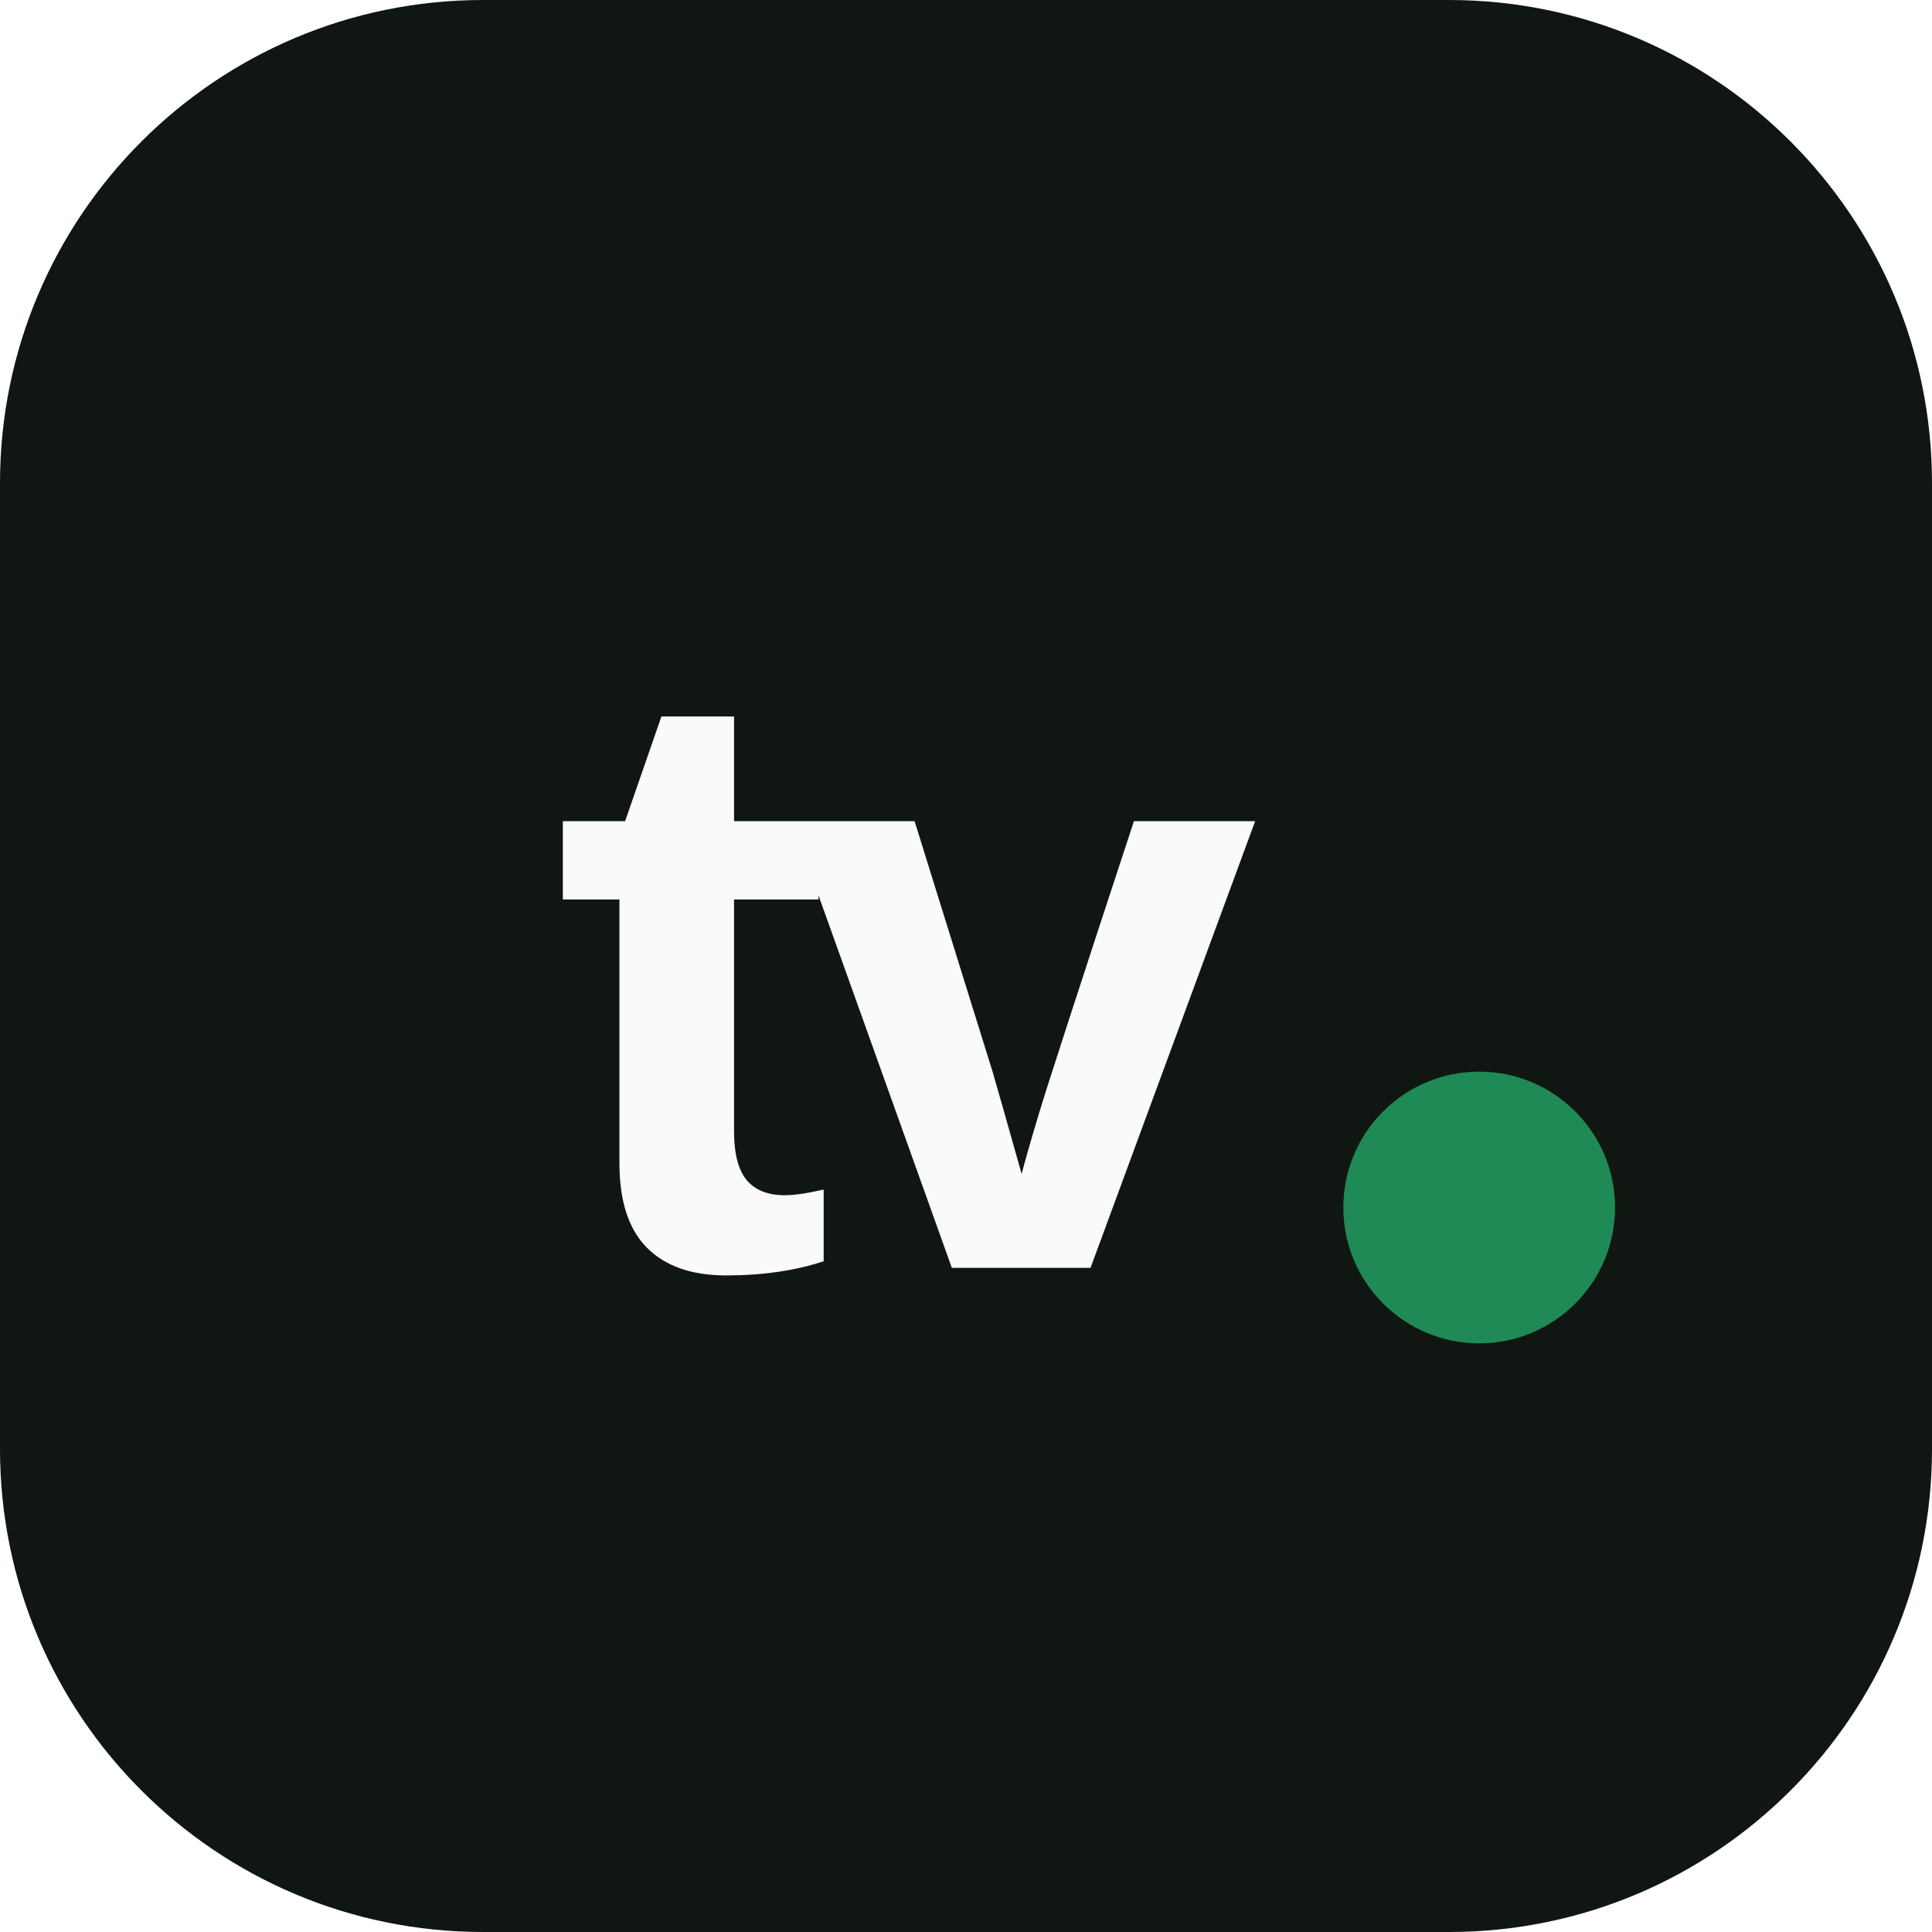
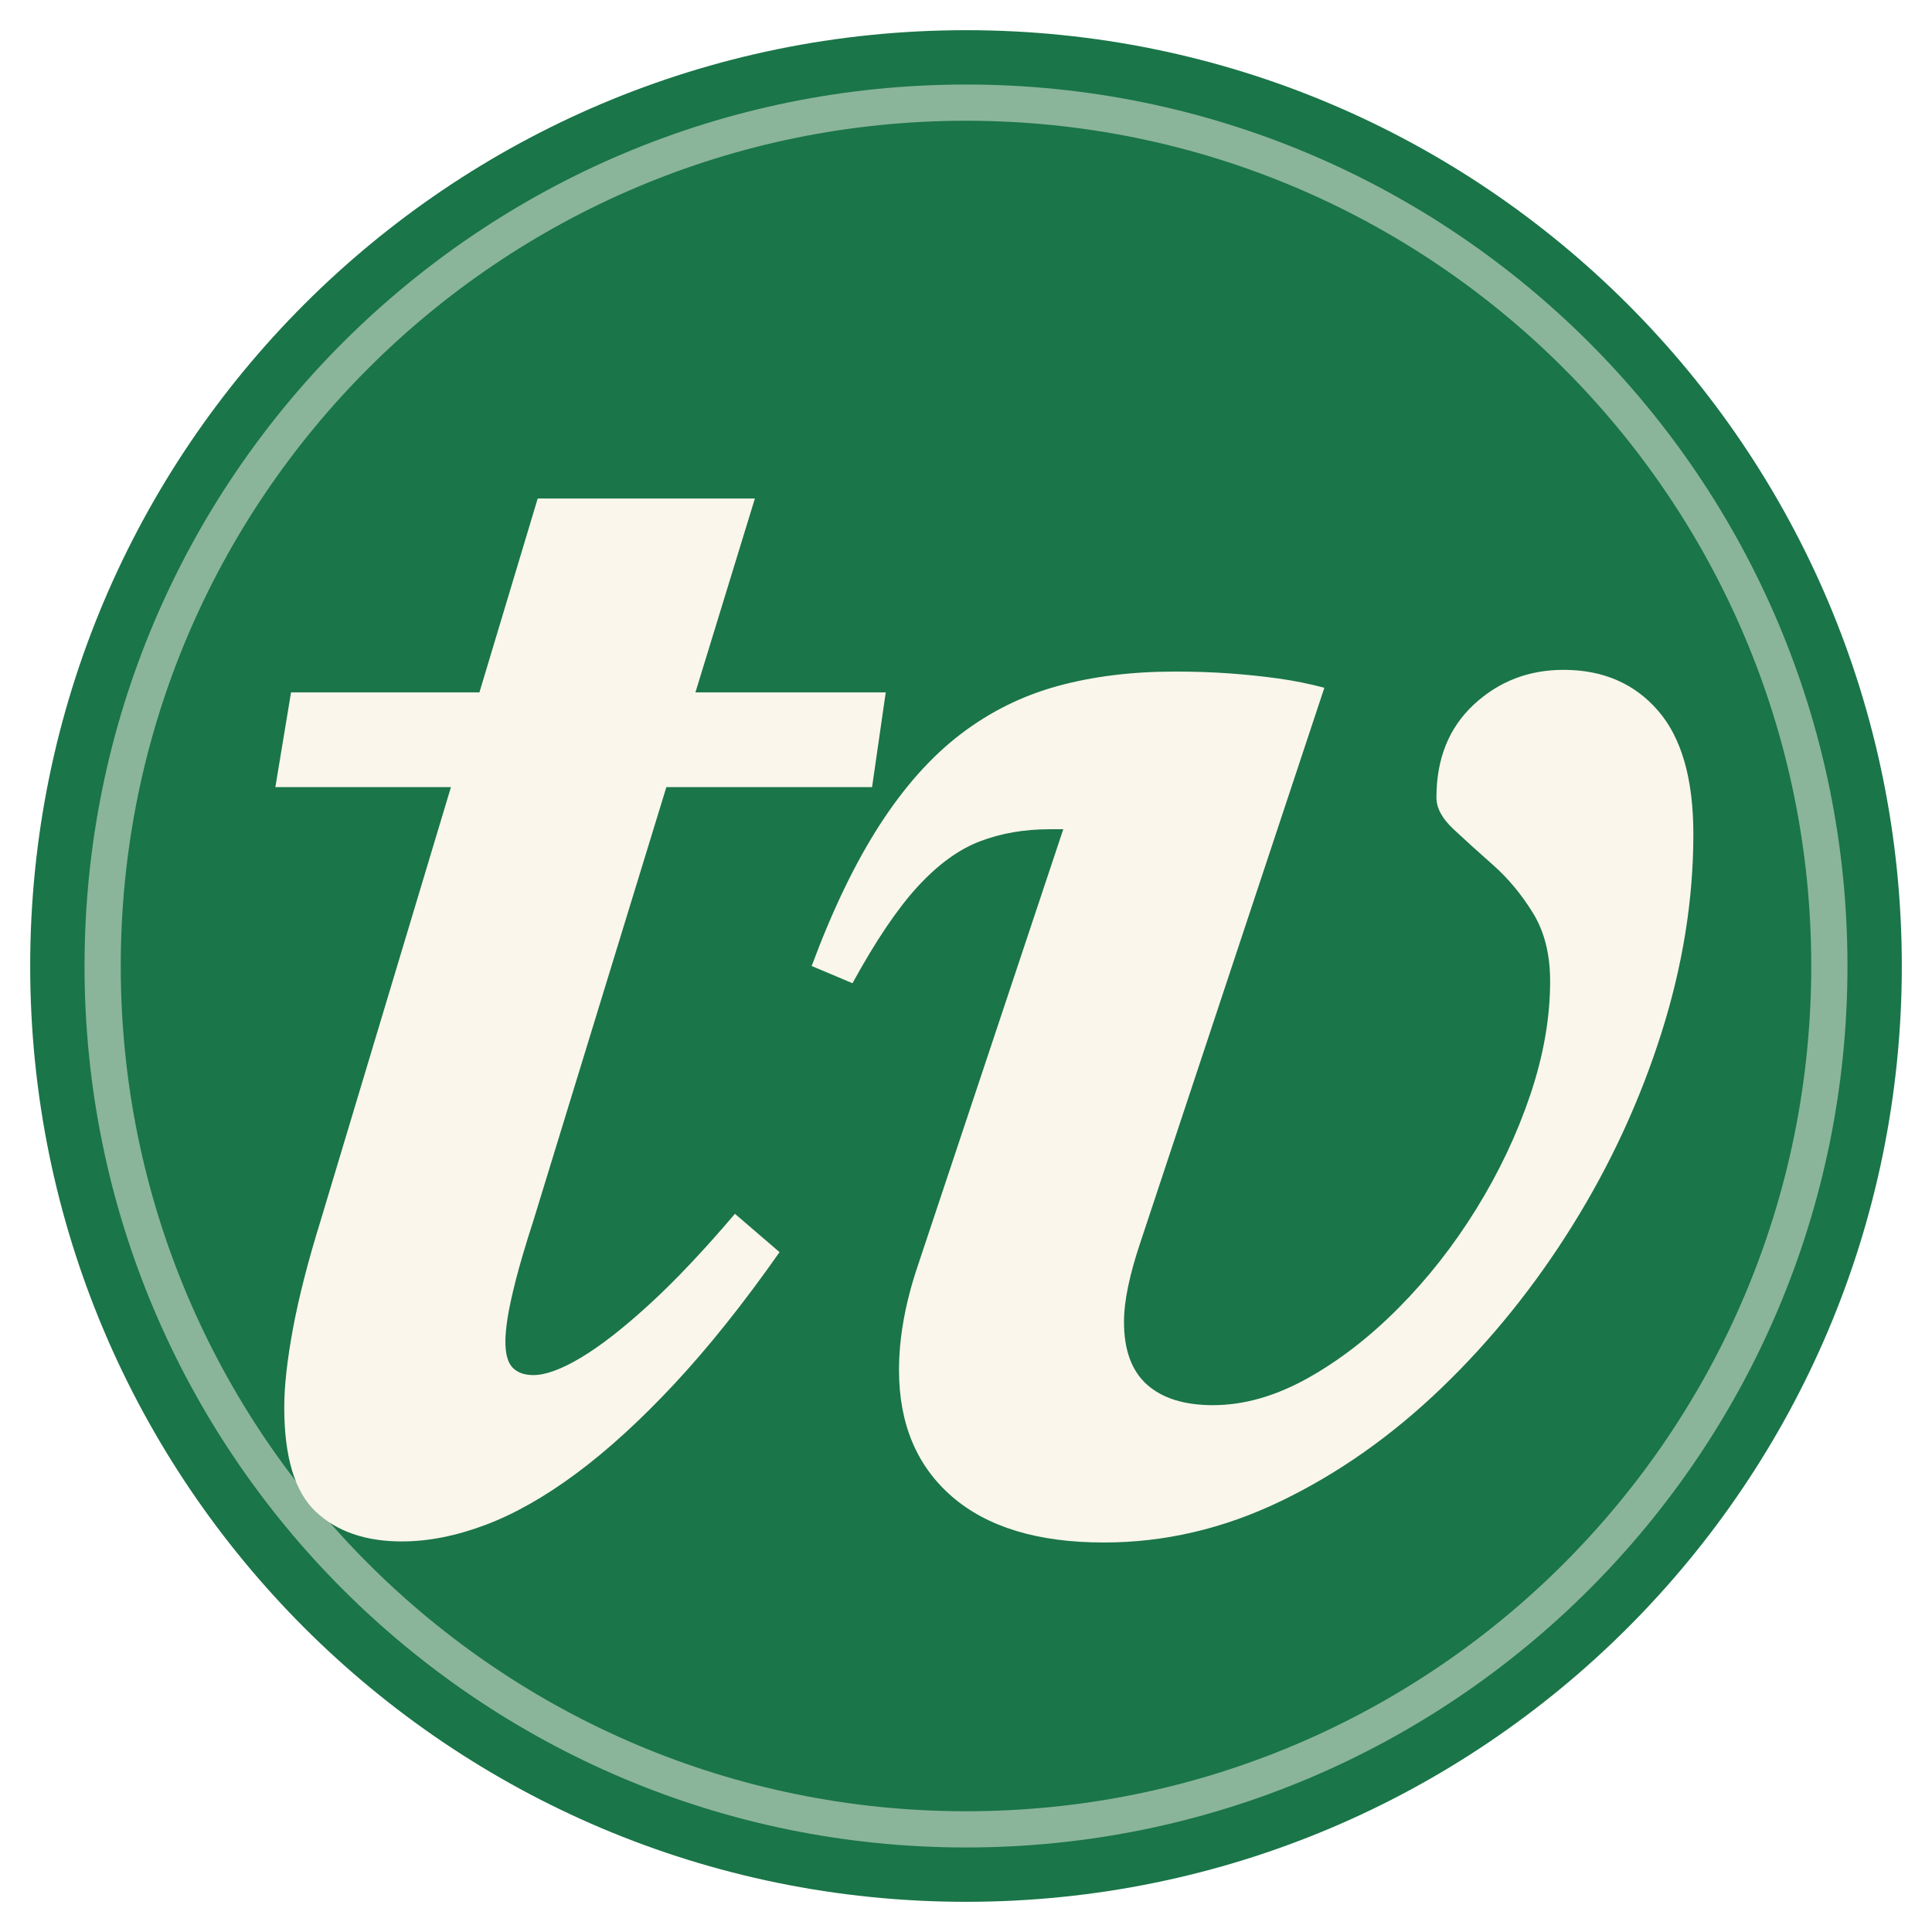
<svg xmlns="http://www.w3.org/2000/svg" viewBox="0 0 64 64">
-   <rect width="64" height="64" rx="16" fill="#101713" />
-   <text x="30" y="42" text-anchor="middle" font-family="'Helvetica Neue', Arial, sans-serif" font-weight="700" font-size="28" letter-spacing="-1.5" fill="#FAFAF8">tv</text>
-   <circle cx="49" cy="40" r="4.5" fill="#1F8A55" />
+   <circle cx="32" cy="32" r="31" fill="#1A7548" />
+   <circle cx="32" cy="32" r="28.6" fill="none" stroke="#FAF6EC" stroke-opacity=".5" stroke-width="1.2" />
+   <g fill="#FAF6EC">
+     <g transform="translate(32.6 33.8) scale(0.03082 -0.03082) translate(-879.5 -537.0)">
+       <path d="M117.704 787.64 134.552 889.48H773.763L759.067 787.64ZM395.787 324.099Q382.731 283.626 376.263 258.314Q369.795 233.001 367.371 217.473Q364.947 201.945 364.947 191.825Q364.947 171.705 372.719 163.705Q380.491 155.705 395.035 155.705Q414.763 155.705 446.175 174.465Q477.586 193.225 519.422 231.485Q561.258 269.745 611.682 329.049L659.618 287.84Q601.866 205.576 547.098 146.776Q492.33 87.976 441.333 50.112Q390.337 12.248 343.265 -5.42Q296.193 -23.088 253.681 -23.088Q195.112 -23.088 161.192 8.848Q127.272 40.784 127.272 121.017Q127.272 155.225 136.664 205.793Q146.056 256.362 166.416 321.898L399.688 1097.889H633.123Z" />
+       <path transform="translate(645 0)" d="M996.827 736.976Q996.827 631.679 962.434 523.211Q928.042 414.743 867.03 316.711Q806.018 218.679 726.022 141.768Q646.026 64.856 553.605 20.308Q461.185 -24.24 363.249 -24.24Q257.017 -24.24 200.02 25.12Q143.024 74.48 143.024 161.201Q143.024 213.105 162.992 272.553L319.584 742.407Q315.584 742.407 312.084 742.407Q308.584 742.407 305.16 742.407Q263.736 742.407 229.628 729.255Q195.52 716.103 162.912 680.543Q130.304 644.983 93.032 576.895L49.16 595.407Q82.704 685.736 122.248 747.02Q161.792 808.304 209.092 844.468Q256.392 880.632 313.28 896.252Q370.169 911.872 439.673 911.872Q470.969 911.872 498.526 909.872Q526.082 907.872 551.094 904.372Q576.106 900.872 600.194 894.448L401.971 296.849Q393.699 272.033 389.275 250.929Q384.851 229.825 384.851 212.857Q384.851 167.465 409.639 145.421Q434.427 123.377 480.427 123.377Q529.947 123.377 581.374 151.881Q632.802 180.384 679.926 227.844Q727.05 275.304 763.658 334.536Q800.266 393.768 821.57 457.011Q842.874 520.255 842.874 579.04Q842.874 622.552 824.314 652.552Q805.754 682.552 781.558 703.932Q757.362 725.312 739.014 742.464Q720.666 759.616 720.666 776.432Q720.666 839.064 760.846 876.392Q801.026 913.72 857.322 913.72Q920.682 913.72 958.754 869.98Q996.827 826.24 996.827 736.976Z" />
+     </g>
+   </g>
</svg>
